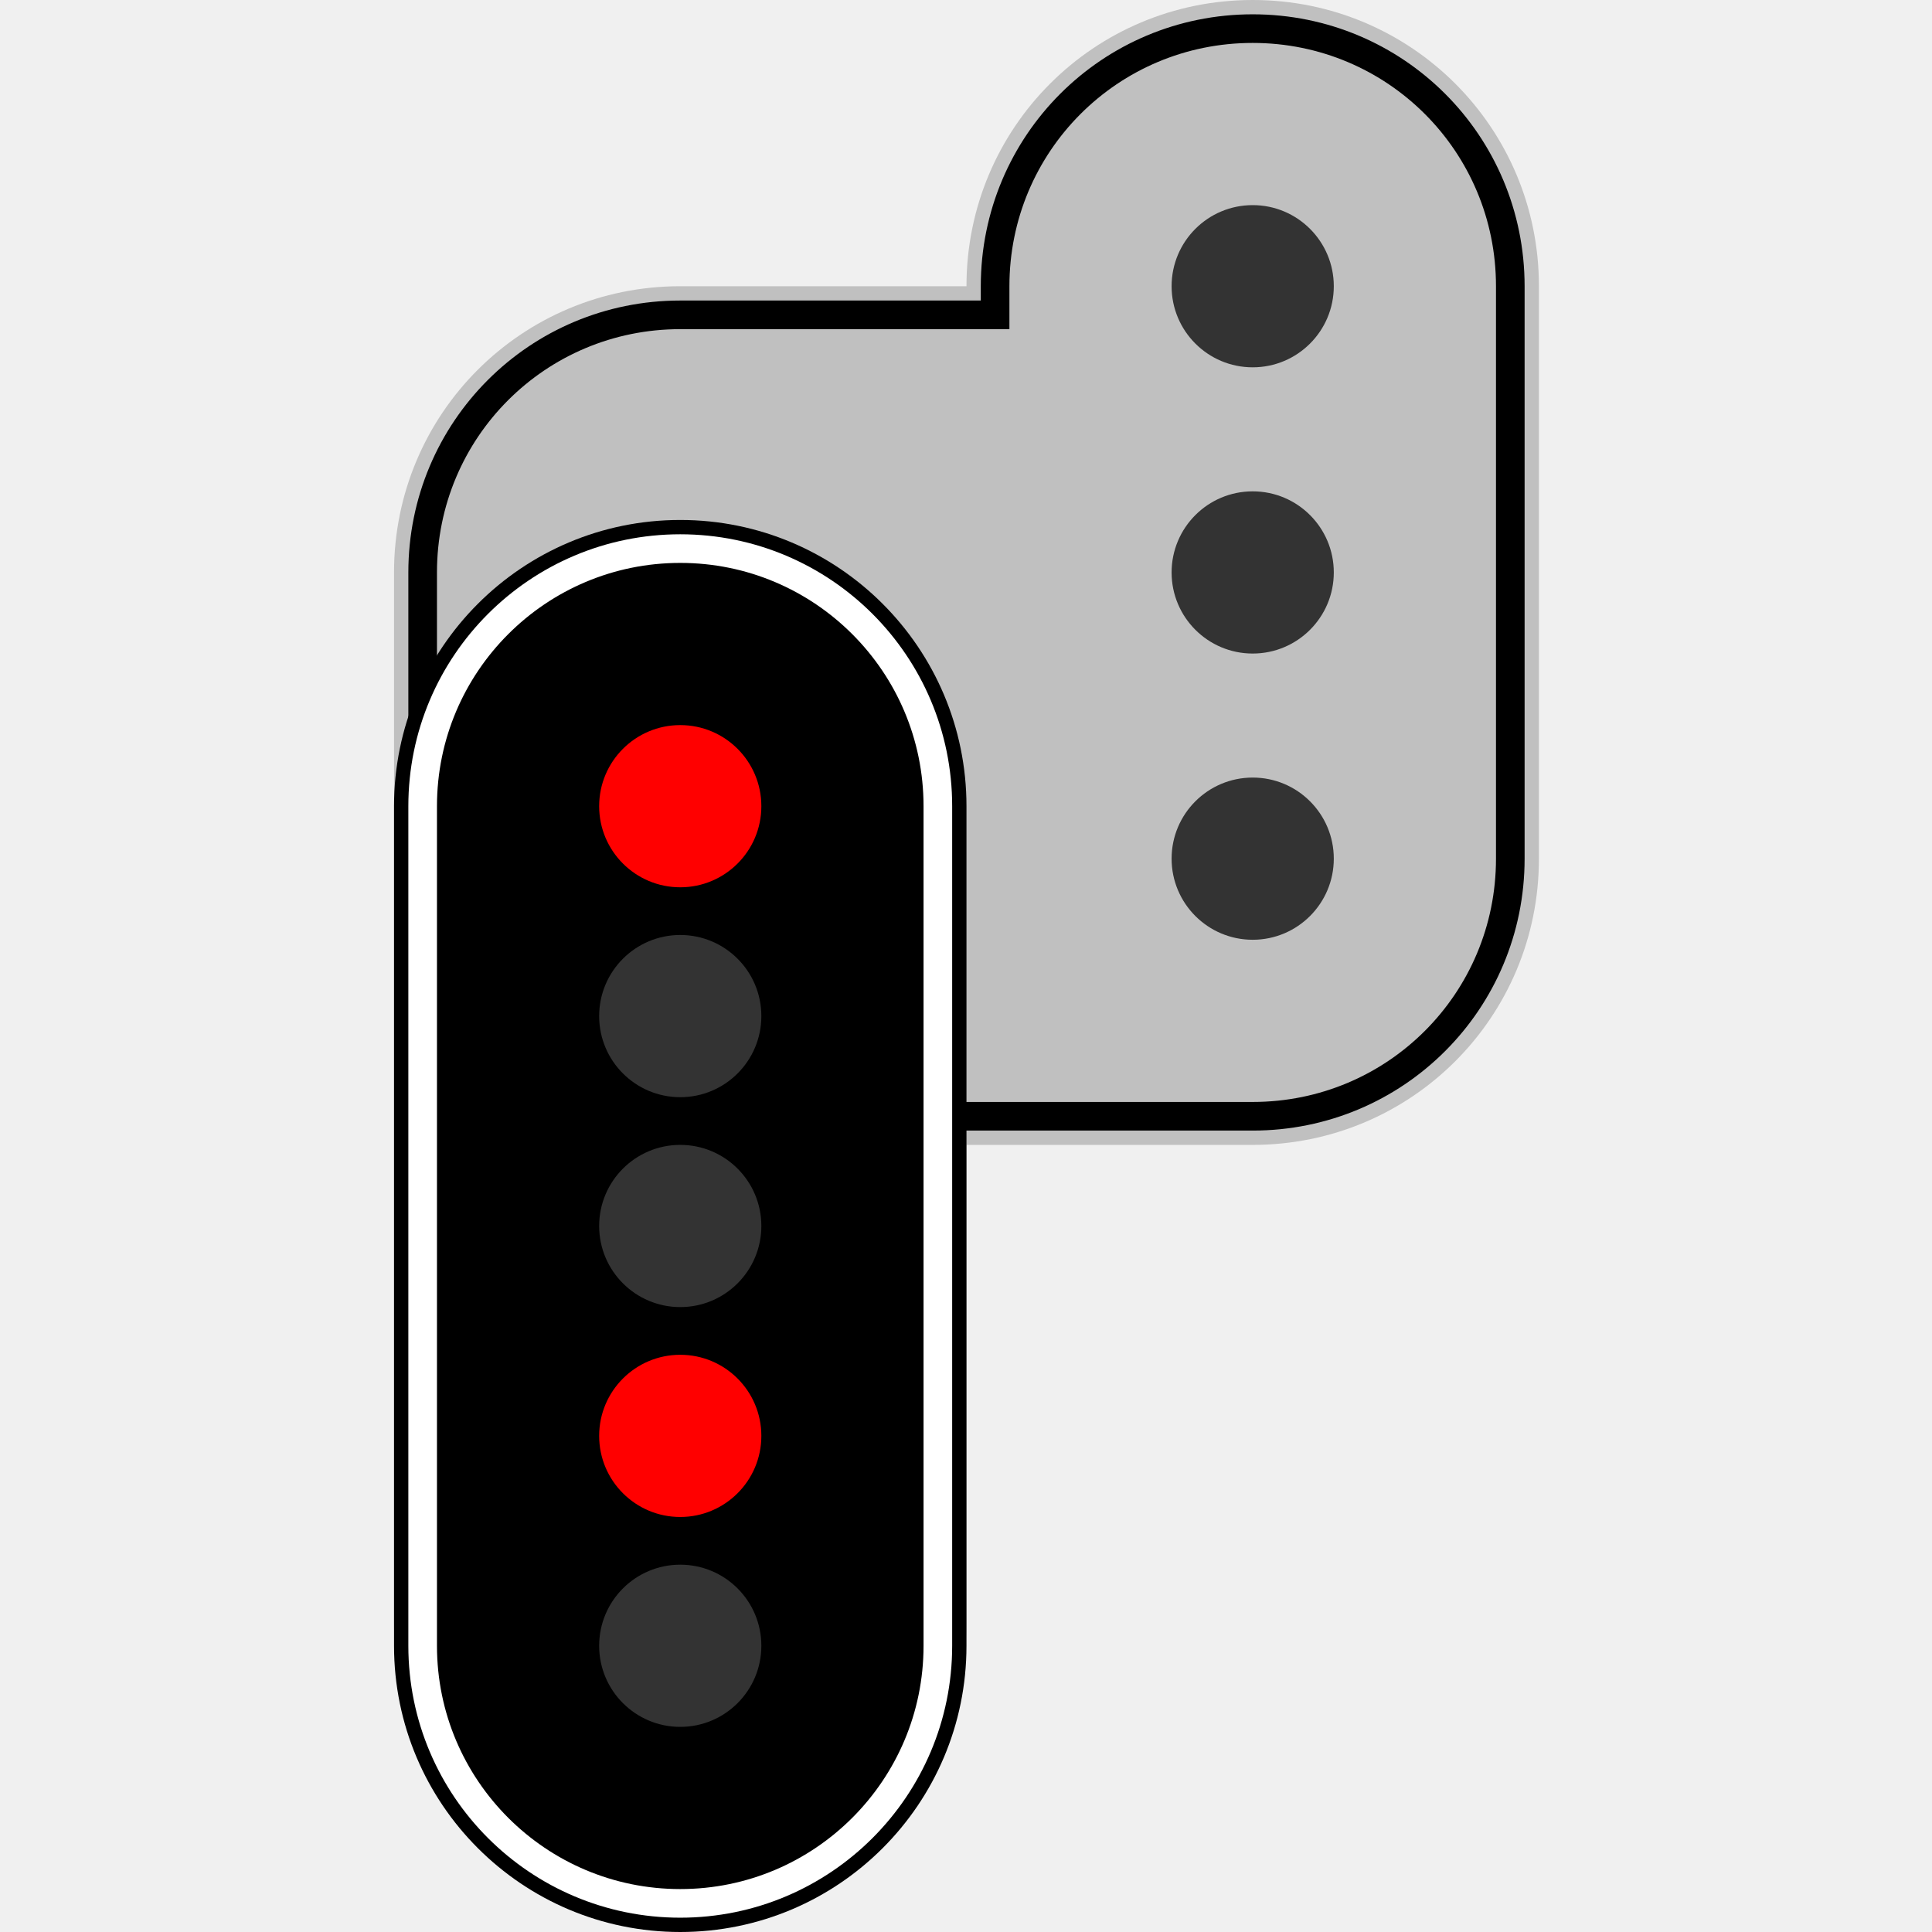
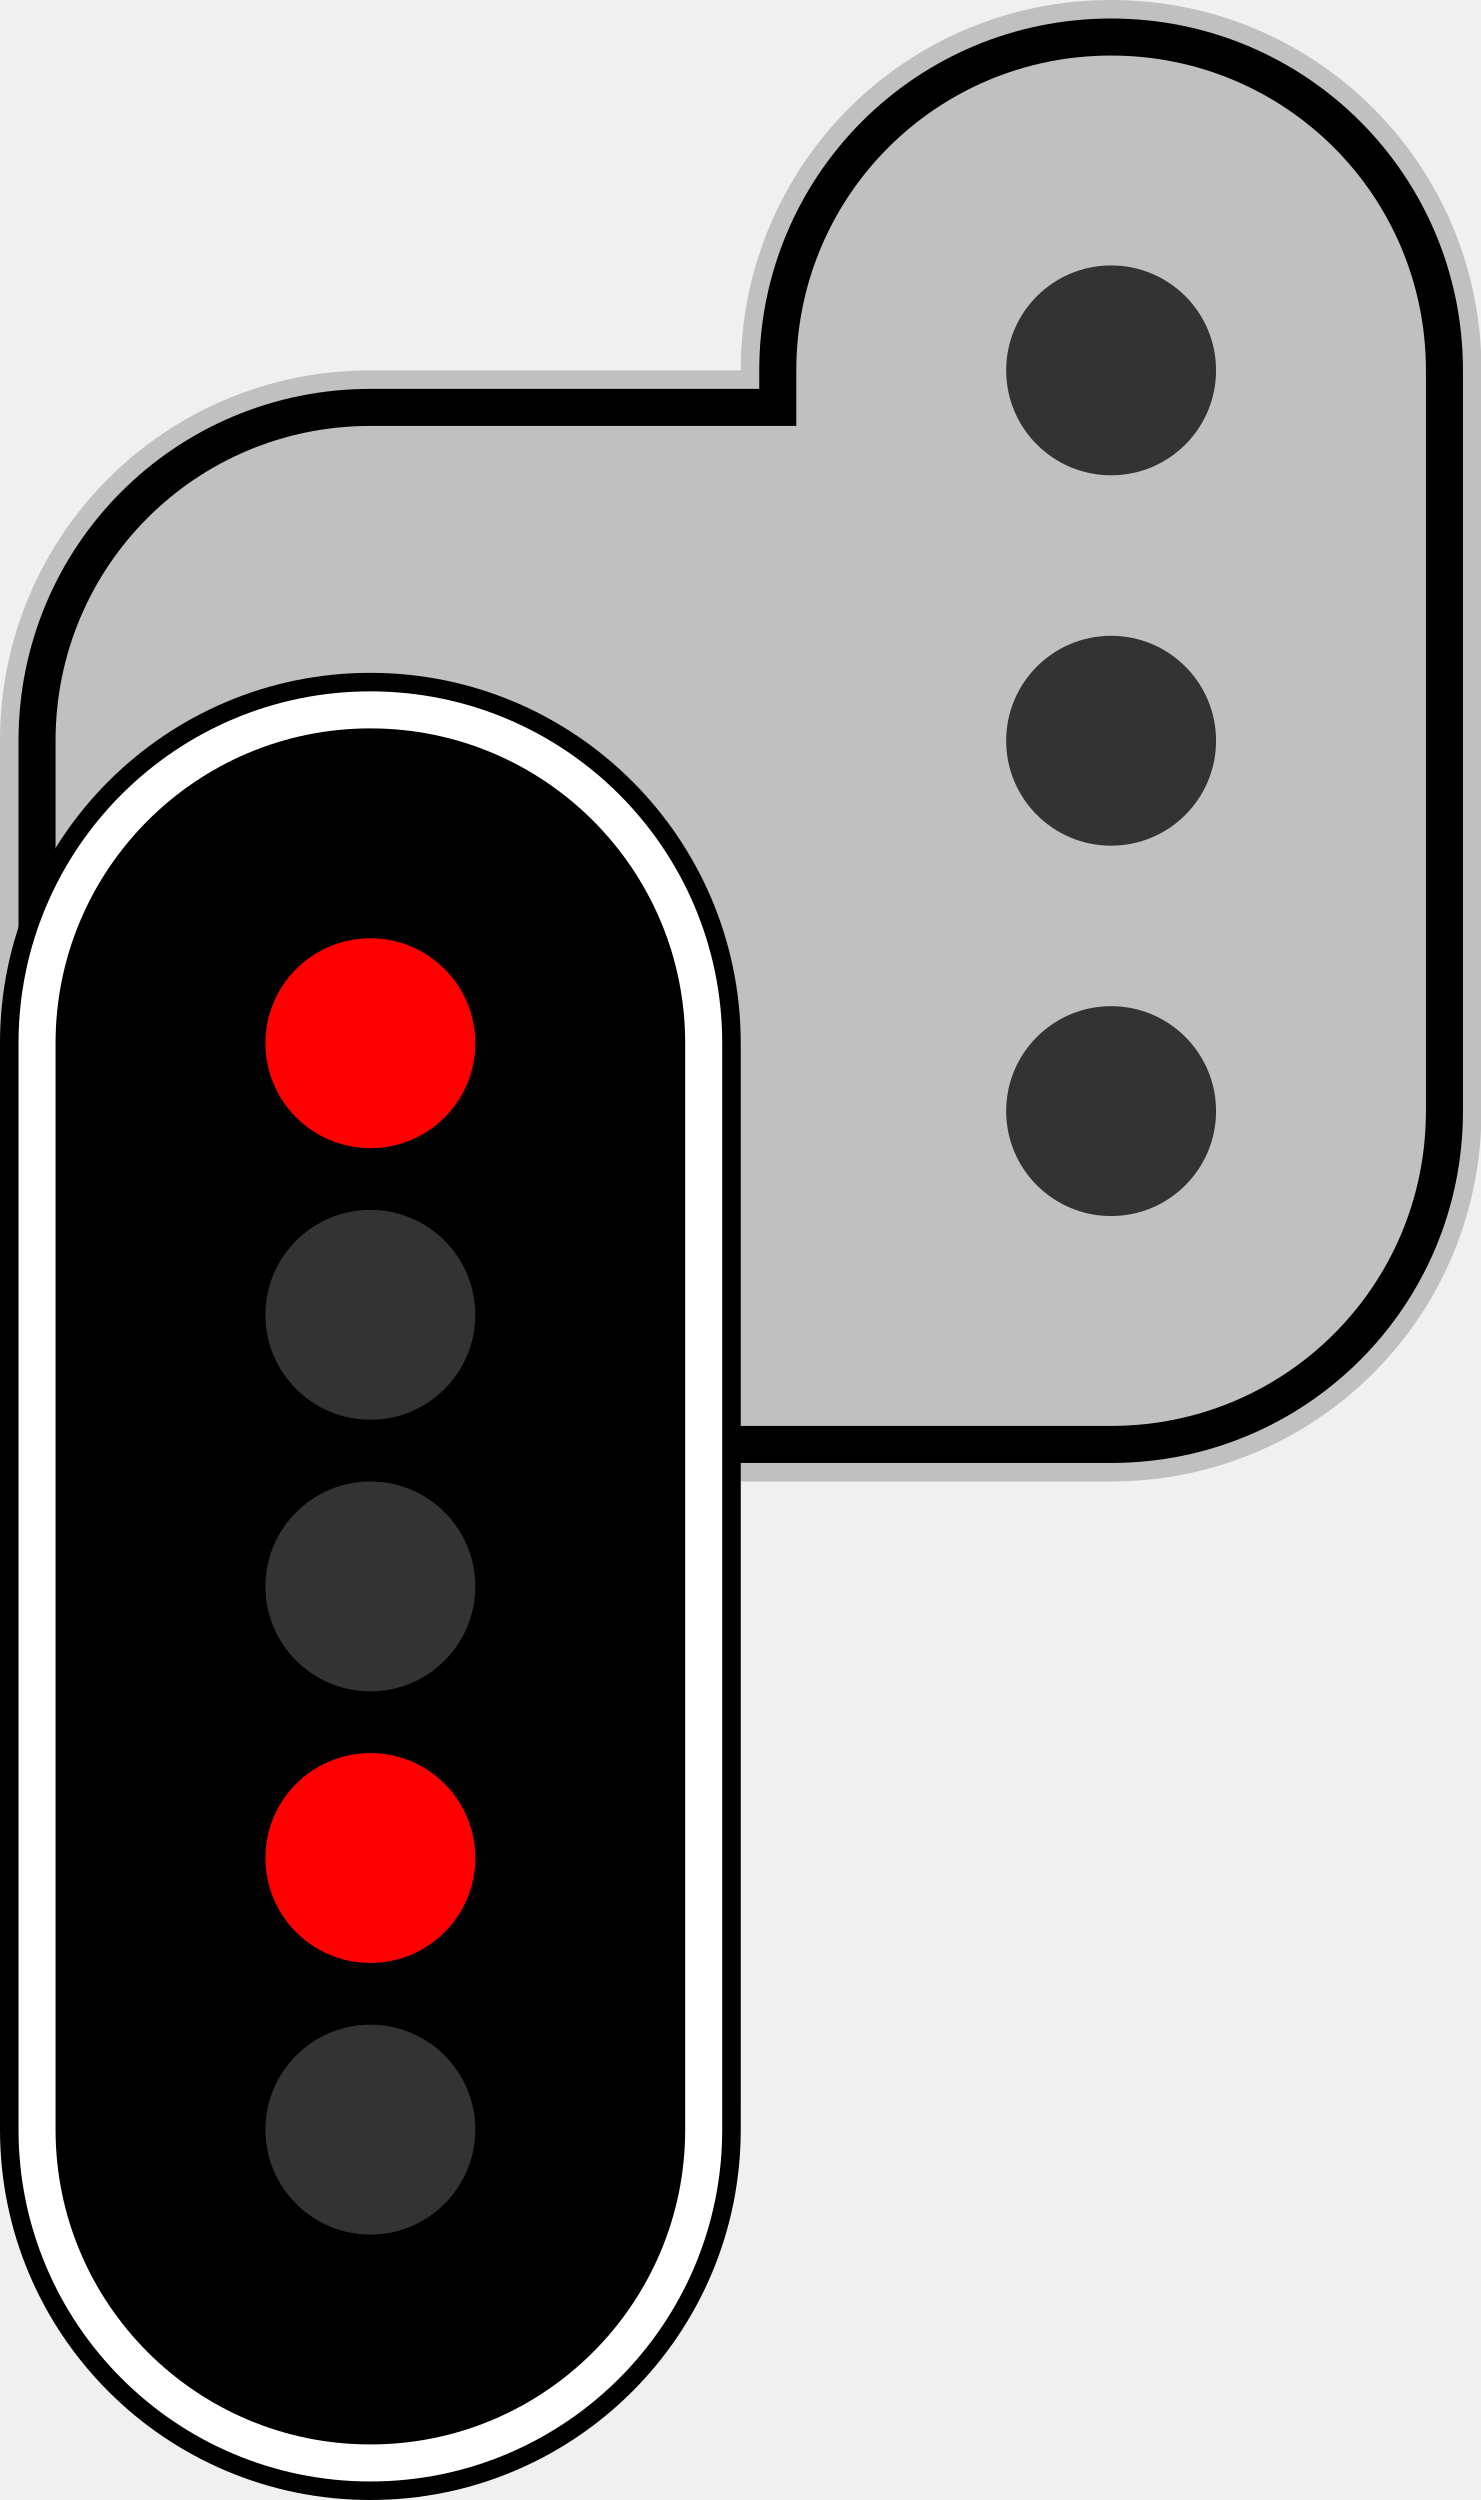
- <svg xmlns="http://www.w3.org/2000/svg" viewBox="0 0 2025 2025">
-   <g transform="translate(413,0)">
-     <path d="M300 300h600c166.2 0 300 133.8 300 300v300c0 166.2-133.8 300-300 300H300C133.8 1200 0 1066.2 0 900V600c0-166.2 133.8-300 300-300M900 0c166.2 0 300 133.8 300 300v600c0 166.2-133.8 300-300 300s-300-133.8-300-300V300C600 133.8 733.8 0 900 0M300 300c166.2 0 300 133.8 300 300v1100c0 166.2-133.8 300-300 300S0 1866.2 0 1700V600c0-166.2 133.8-300 300-300" opacity=".2" />
-     <path fill="none" stroke="#000" stroke-width="30" d="M900 30c-149.58 0-270 120.42-270 270v30H300C150.42 330 30 450.42 30 600v1100c0 149.58 120.42 270 270 270s270-120.42 270-270v-530h330c9.349 0 18.583-.47 27.682-1.389s18.061-2.285 26.865-4.078a268.7 268.7 0 0 0 50.744-15.685 268 268 0 0 0 23.611-11.342 269 269 0 0 0 22.26-13.496 270.1 270.1 0 0 0 72.848-72.848 269 269 0 0 0 13.496-22.26 268 268 0 0 0 20.395-48.441c2.622-8.465 4.84-17.11 6.633-25.914s3.16-17.767 4.078-26.865S1170 909.349 1170 900V300c0-149.58-120.42-270-270-270z" />
-     <g fill="#333">
-       <circle cx="900" cy="600" r="85" />
-       <circle cx="900" cy="300" r="85" />
-       <circle cx="900" cy="900" r="85" />
-     </g>
-     <rect width="600" height="1480" y="545" rx="300" ry="300" />
-     <rect width="540" height="1420" x="30" y="575" fill="none" stroke="#fff" stroke-width="30" rx="270" ry="270" />
-     <circle cx="300" cy="845" r="85" fill="red" />
-     <circle cx="300" cy="1505" r="85" fill="red" />
-     <g fill="#333" transform="translate(0 545)">
-       <circle cx="300" cy="520" r="85" />
-       <circle cx="300" cy="740" r="85" />
-       <circle cx="300" cy="1180" r="85" />
-     </g>
+ <svg xmlns="http://www.w3.org/2000/svg" viewBox="0 0 1199 2025">
+   <path d="M300 300h600c166.2 0 300 133.8 300 300v300c0 166.2-133.8 300-300 300H300C133.8 1200 0 1066.2 0 900V600c0-166.2 133.8-300 300-300M900 0c166.2 0 300 133.8 300 300v600c0 166.2-133.8 300-300 300s-300-133.8-300-300V300C600 133.8 733.8 0 900 0M300 300c166.2 0 300 133.8 300 300v1100c0 166.2-133.8 300-300 300S0 1866.2 0 1700V600c0-166.2 133.8-300 300-300" opacity=".2" />
+   <path fill="none" stroke="#000" stroke-width="30" d="M900 30c-149.58 0-270 120.42-270 270v30H300C150.42 330 30 450.42 30 600v1100c0 149.58 120.42 270 270 270s270-120.42 270-270v-530h330c9.349 0 18.583-.47 27.682-1.389s18.061-2.285 26.865-4.078a268.7 268.7 0 0 0 50.744-15.685 268 268 0 0 0 23.611-11.342 269 269 0 0 0 22.26-13.496 270.1 270.1 0 0 0 72.848-72.848 269 269 0 0 0 13.496-22.26 268 268 0 0 0 20.395-48.441c2.622-8.465 4.84-17.11 6.633-25.914s3.16-17.767 4.078-26.865S1170 909.349 1170 900V300c0-149.58-120.42-270-270-270z" />
+   <g fill="#333">
+     <circle cx="900" cy="600" r="85" />
+     <circle cx="900" cy="300" r="85" />
+     <circle cx="900" cy="900" r="85" />
+   </g>
+   <rect width="600" height="1480" y="545" rx="300" ry="300" />
+   <rect width="540" height="1420" x="30" y="575" fill="none" stroke="#fff" stroke-width="30" rx="270" ry="270" />
+   <circle cx="300" cy="845" r="85" fill="red" />
+   <circle cx="300" cy="1505" r="85" fill="red" />
+   <g fill="#333" transform="translate(0 545)">
+     <circle cx="300" cy="520" r="85" />
+     <circle cx="300" cy="740" r="85" />
+     <circle cx="300" cy="1180" r="85" />
  </g>
</svg>
